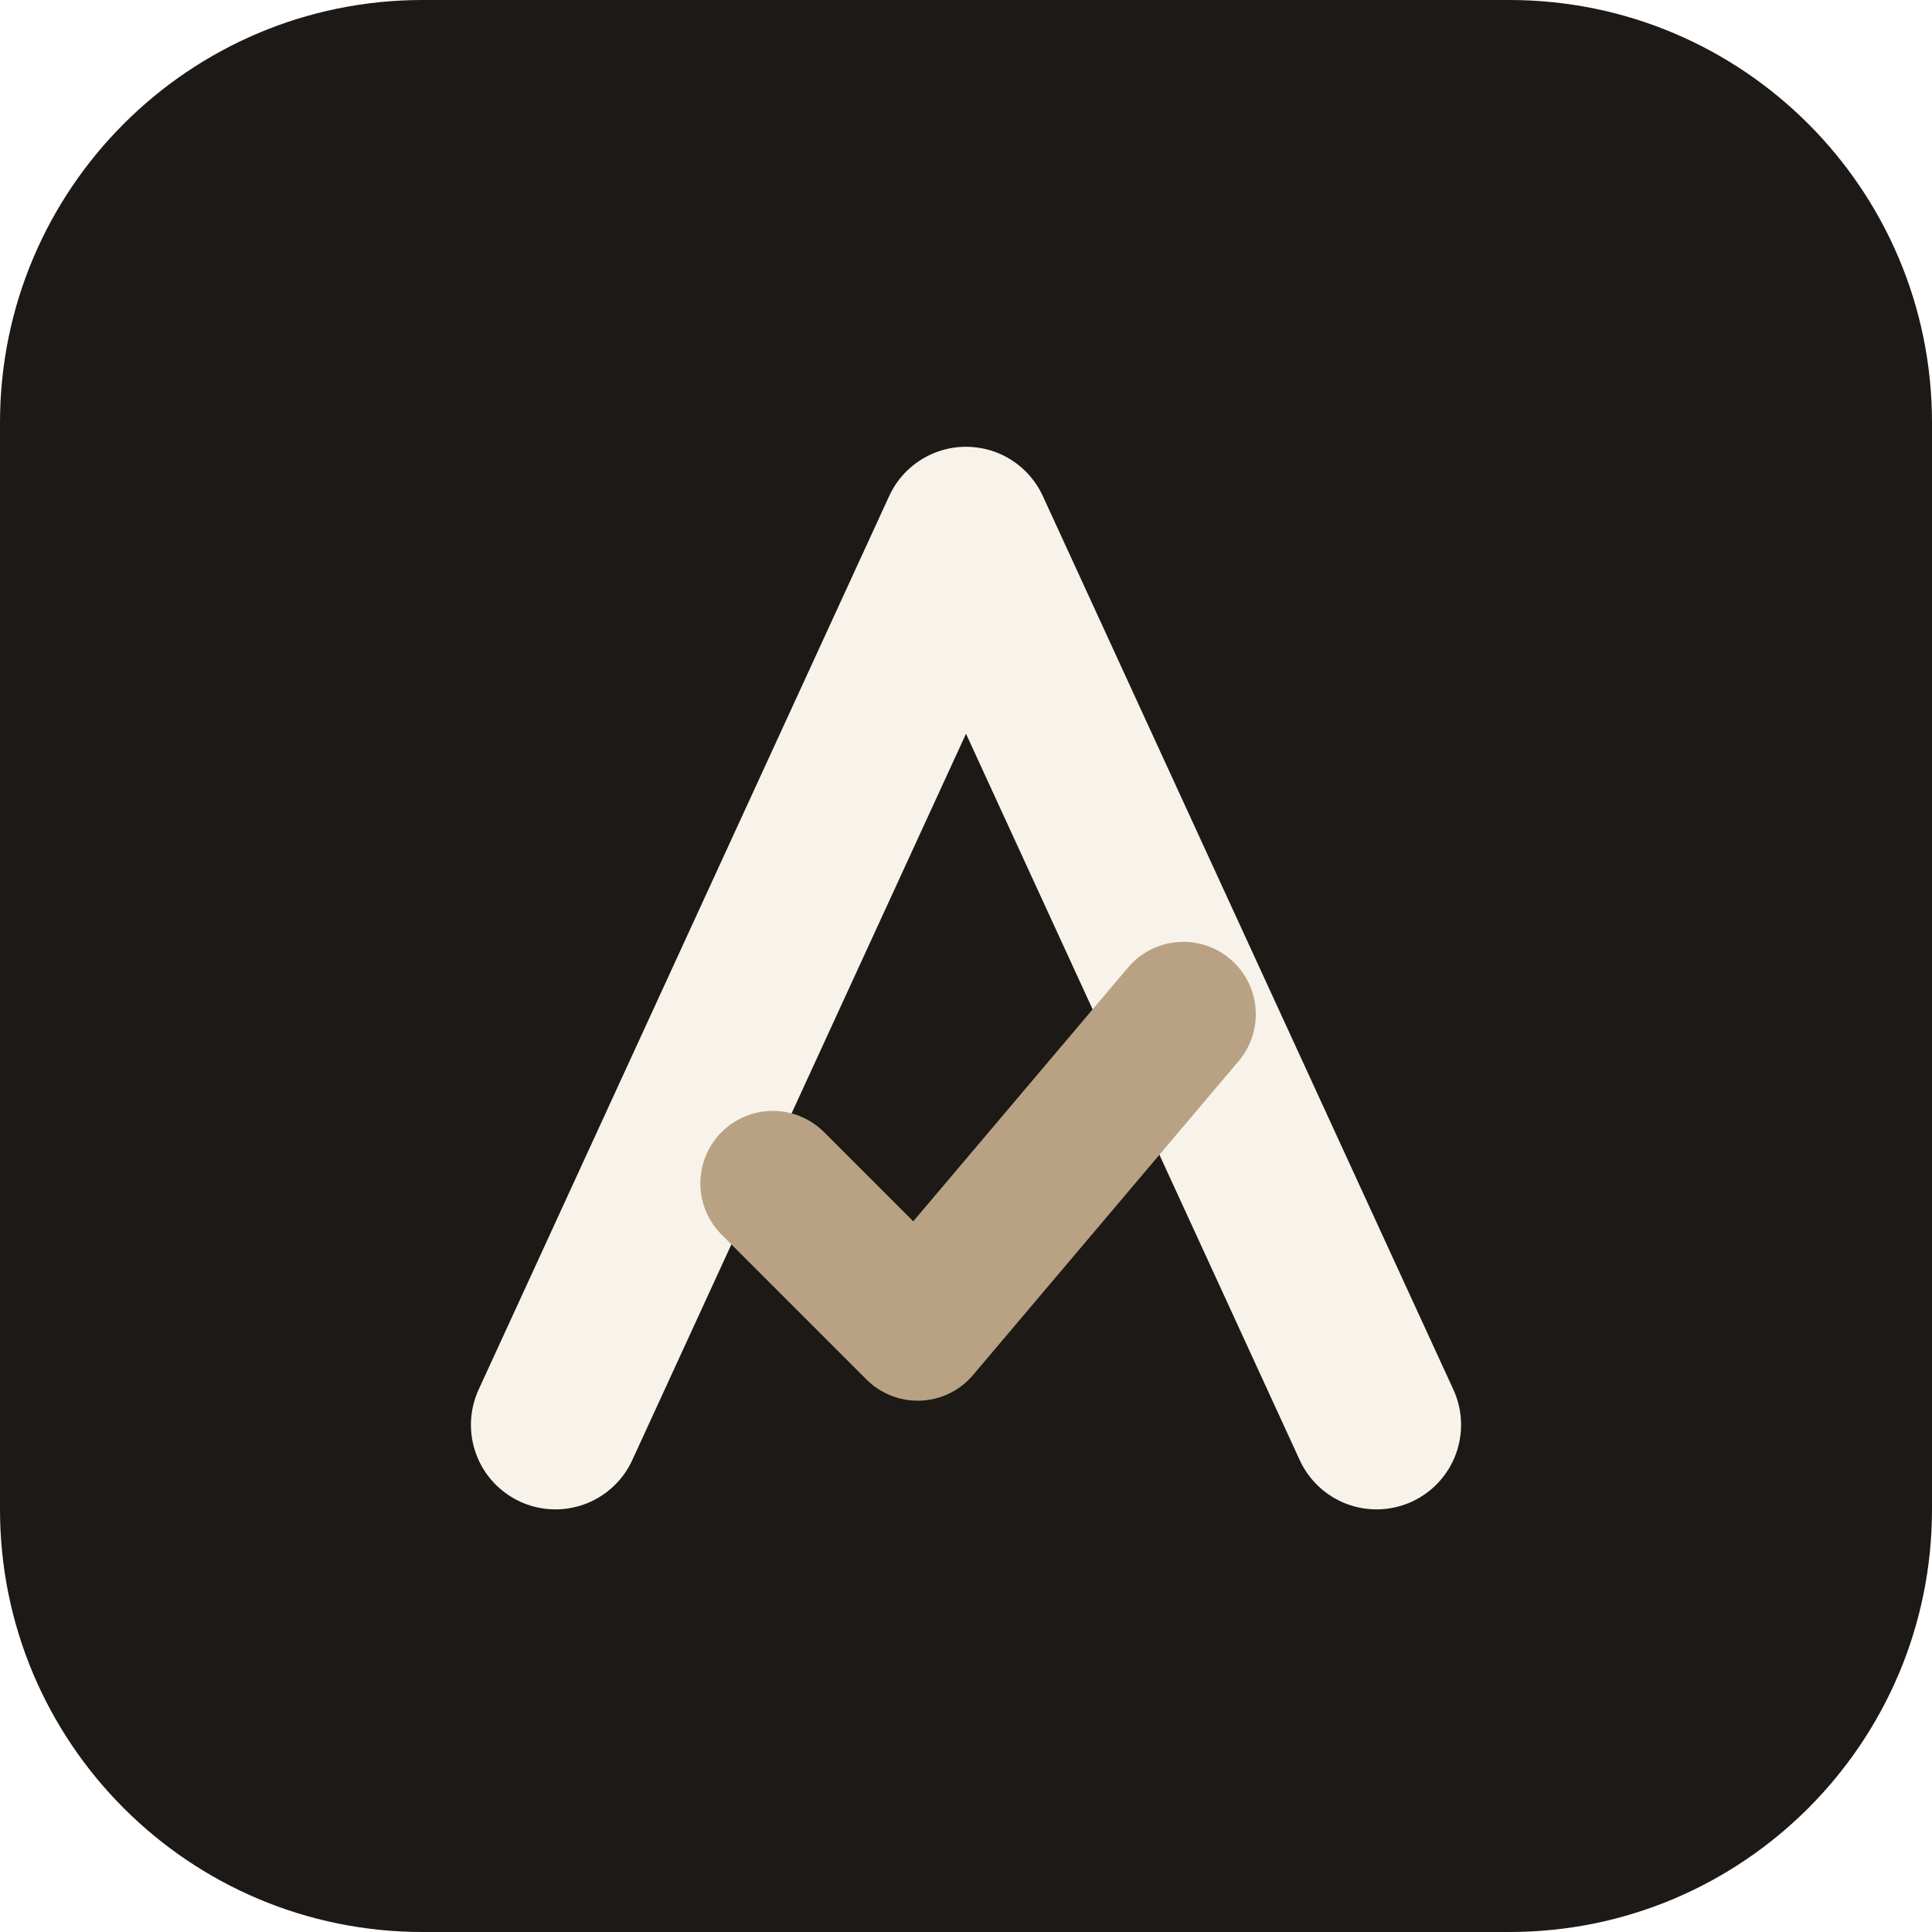
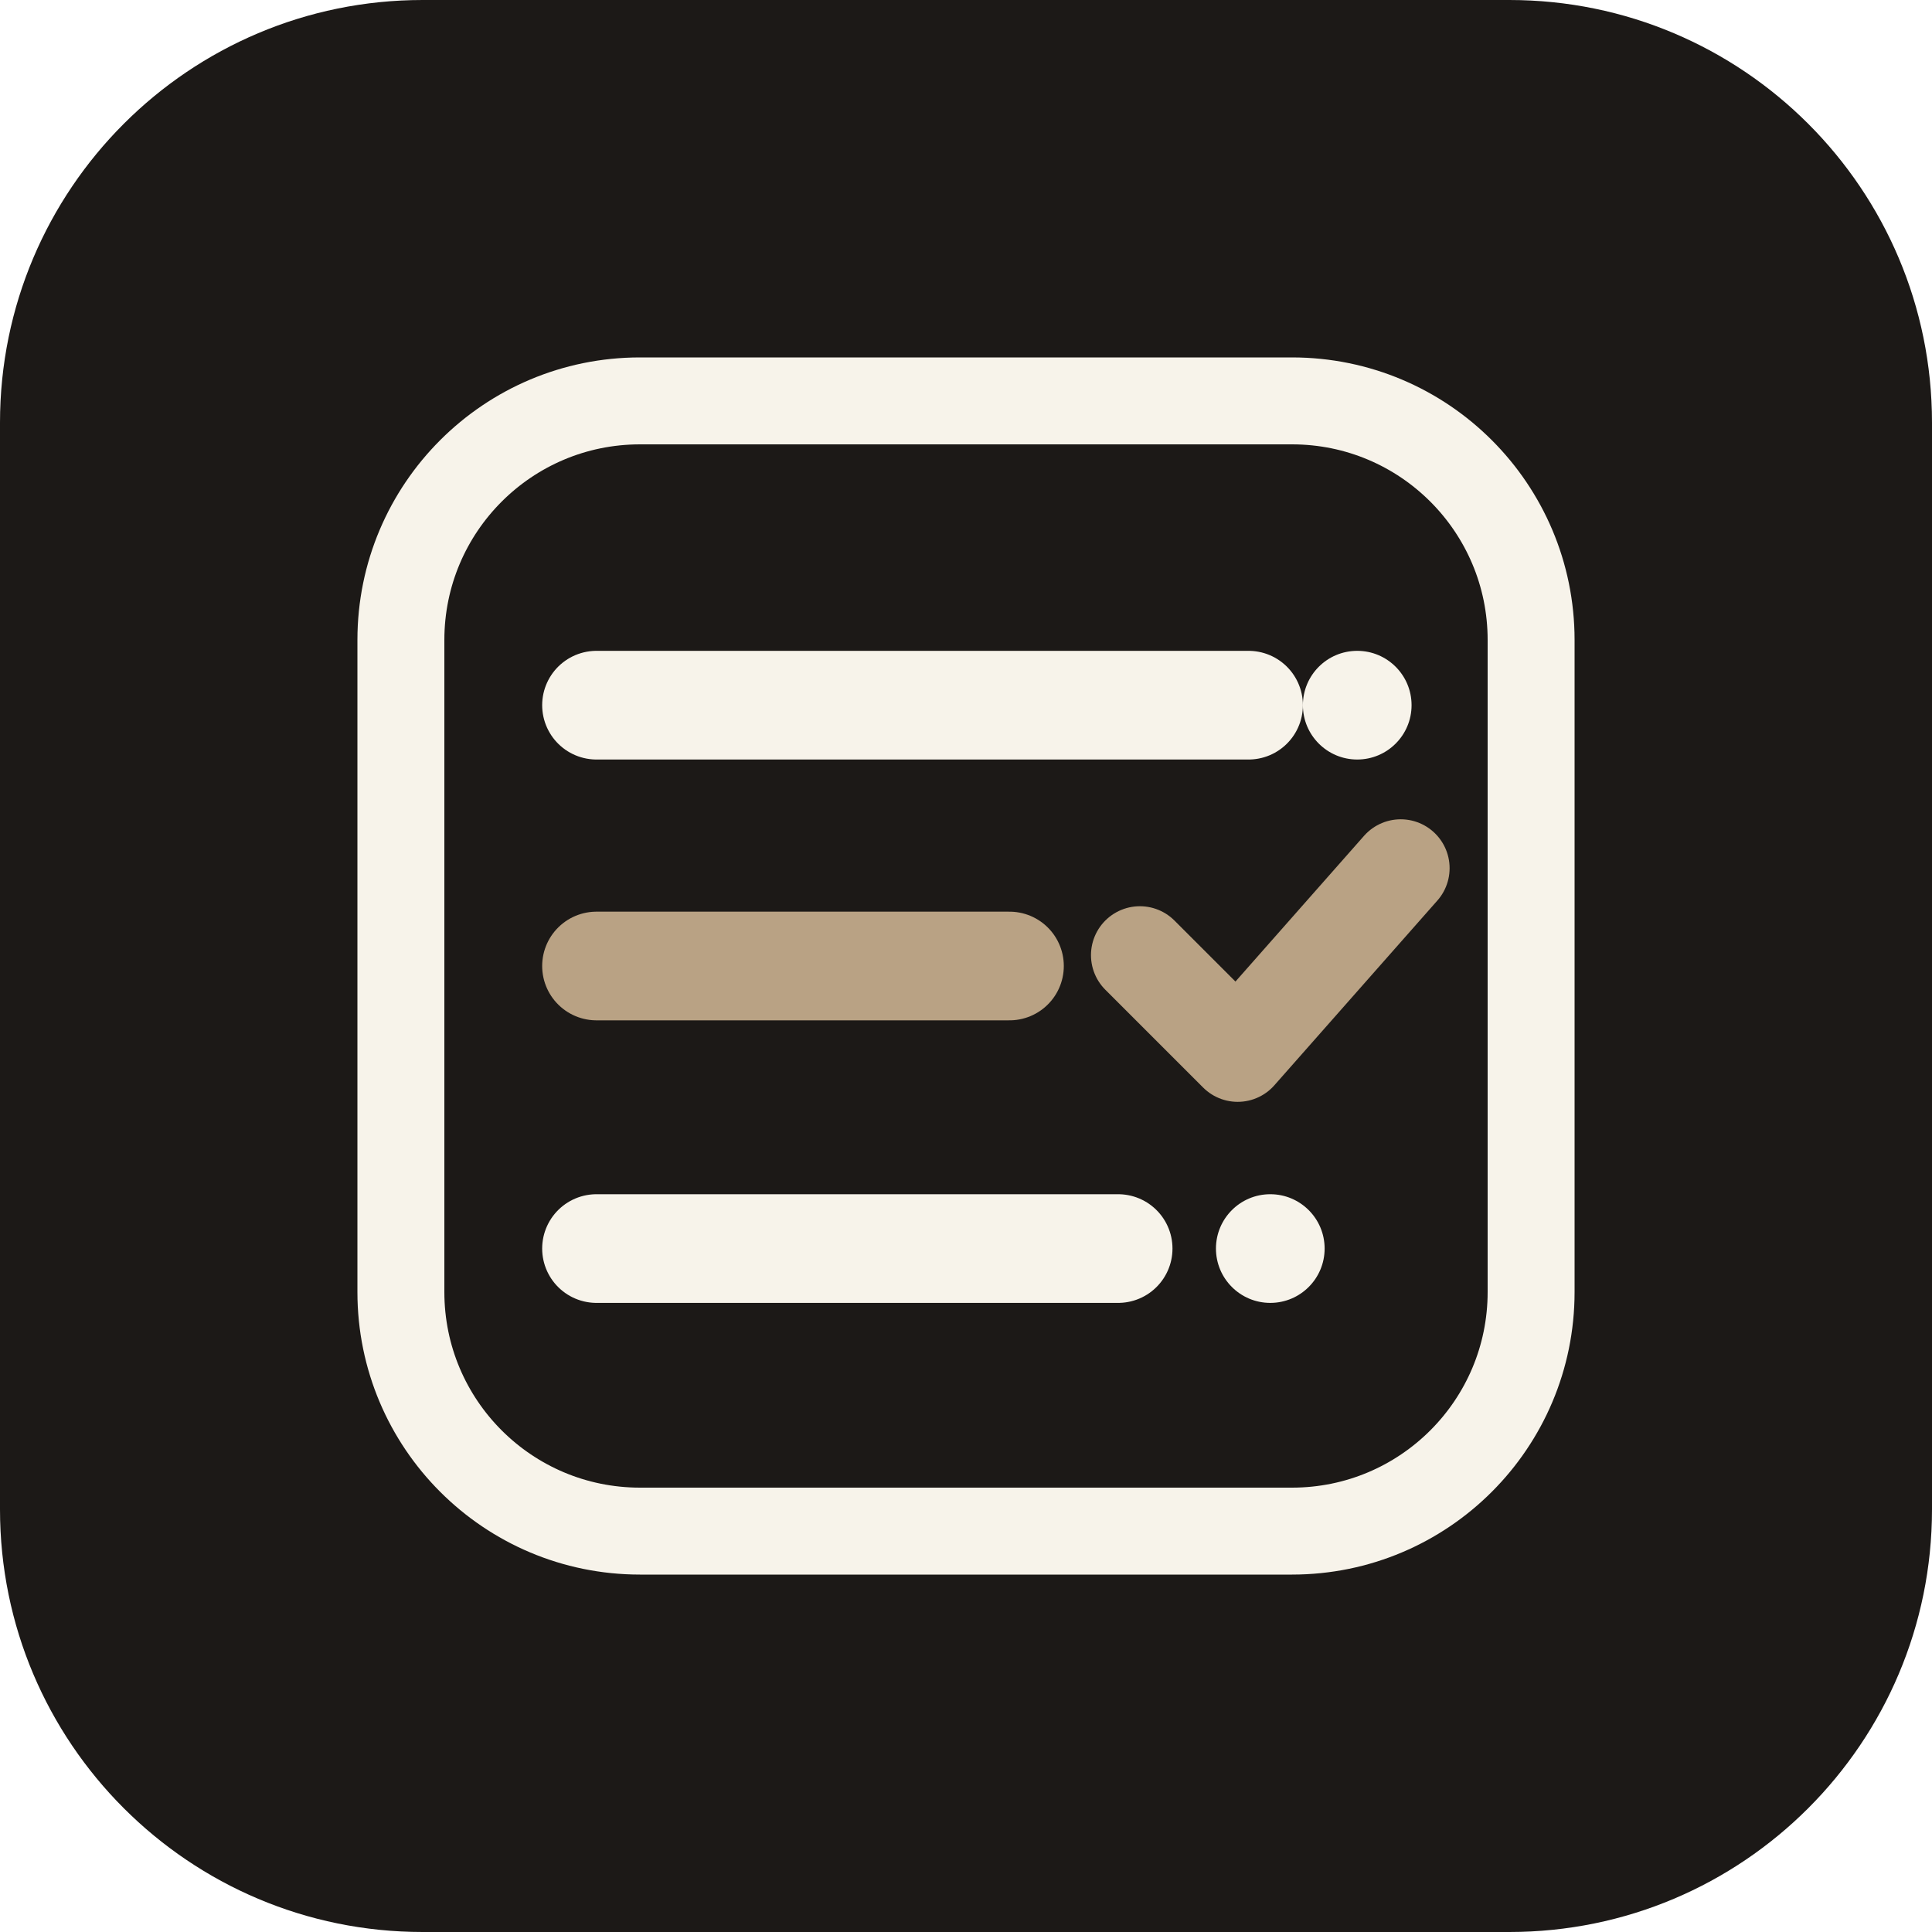
<svg xmlns="http://www.w3.org/2000/svg" viewBox="0 0 64 64">
  <rect width="64" height="64" rx="14" fill="#1c1917" />
-   <g transform="translate(32 32) scale(.8) translate(-32 -32)">
-     <path d="M15 51 L32 14 L49 51" fill="none" stroke="#f7f3ea" stroke-width="7" stroke-linecap="round" stroke-linejoin="round" />
-     <path d="M24 41 L30 47 L41 34" fill="none" stroke="#b9a284" stroke-width="6" stroke-linecap="round" stroke-linejoin="round" />
+   <g transform="translate(32 32) scale(.72) translate(-32 -32)">
+     <rect x="6" y="6" width="52" height="52" rx="11" fill="none" stroke="#f7f3ea" stroke-width="4" />
+     <path d="M15 20H45" fill="none" stroke="#f7f3ea" stroke-width="5" stroke-linecap="round" />
+     <circle cx="50" cy="20" r="2.5" fill="#f7f3ea" />
+     <path d="M15 32H34" fill="none" stroke="#b9a284" stroke-width="5" stroke-linecap="round" />
+     <path d="M40 31.5L44.5 36L52 27.5" fill="none" stroke="#b9a284" stroke-width="4.5" stroke-linecap="round" stroke-linejoin="round" />
+     <path d="M15 45H39" fill="none" stroke="#f7f3ea" stroke-width="5" stroke-linecap="round" />
+     <circle cx="46" cy="45" r="2.5" fill="#f7f3ea" />
  </g>
</svg>
